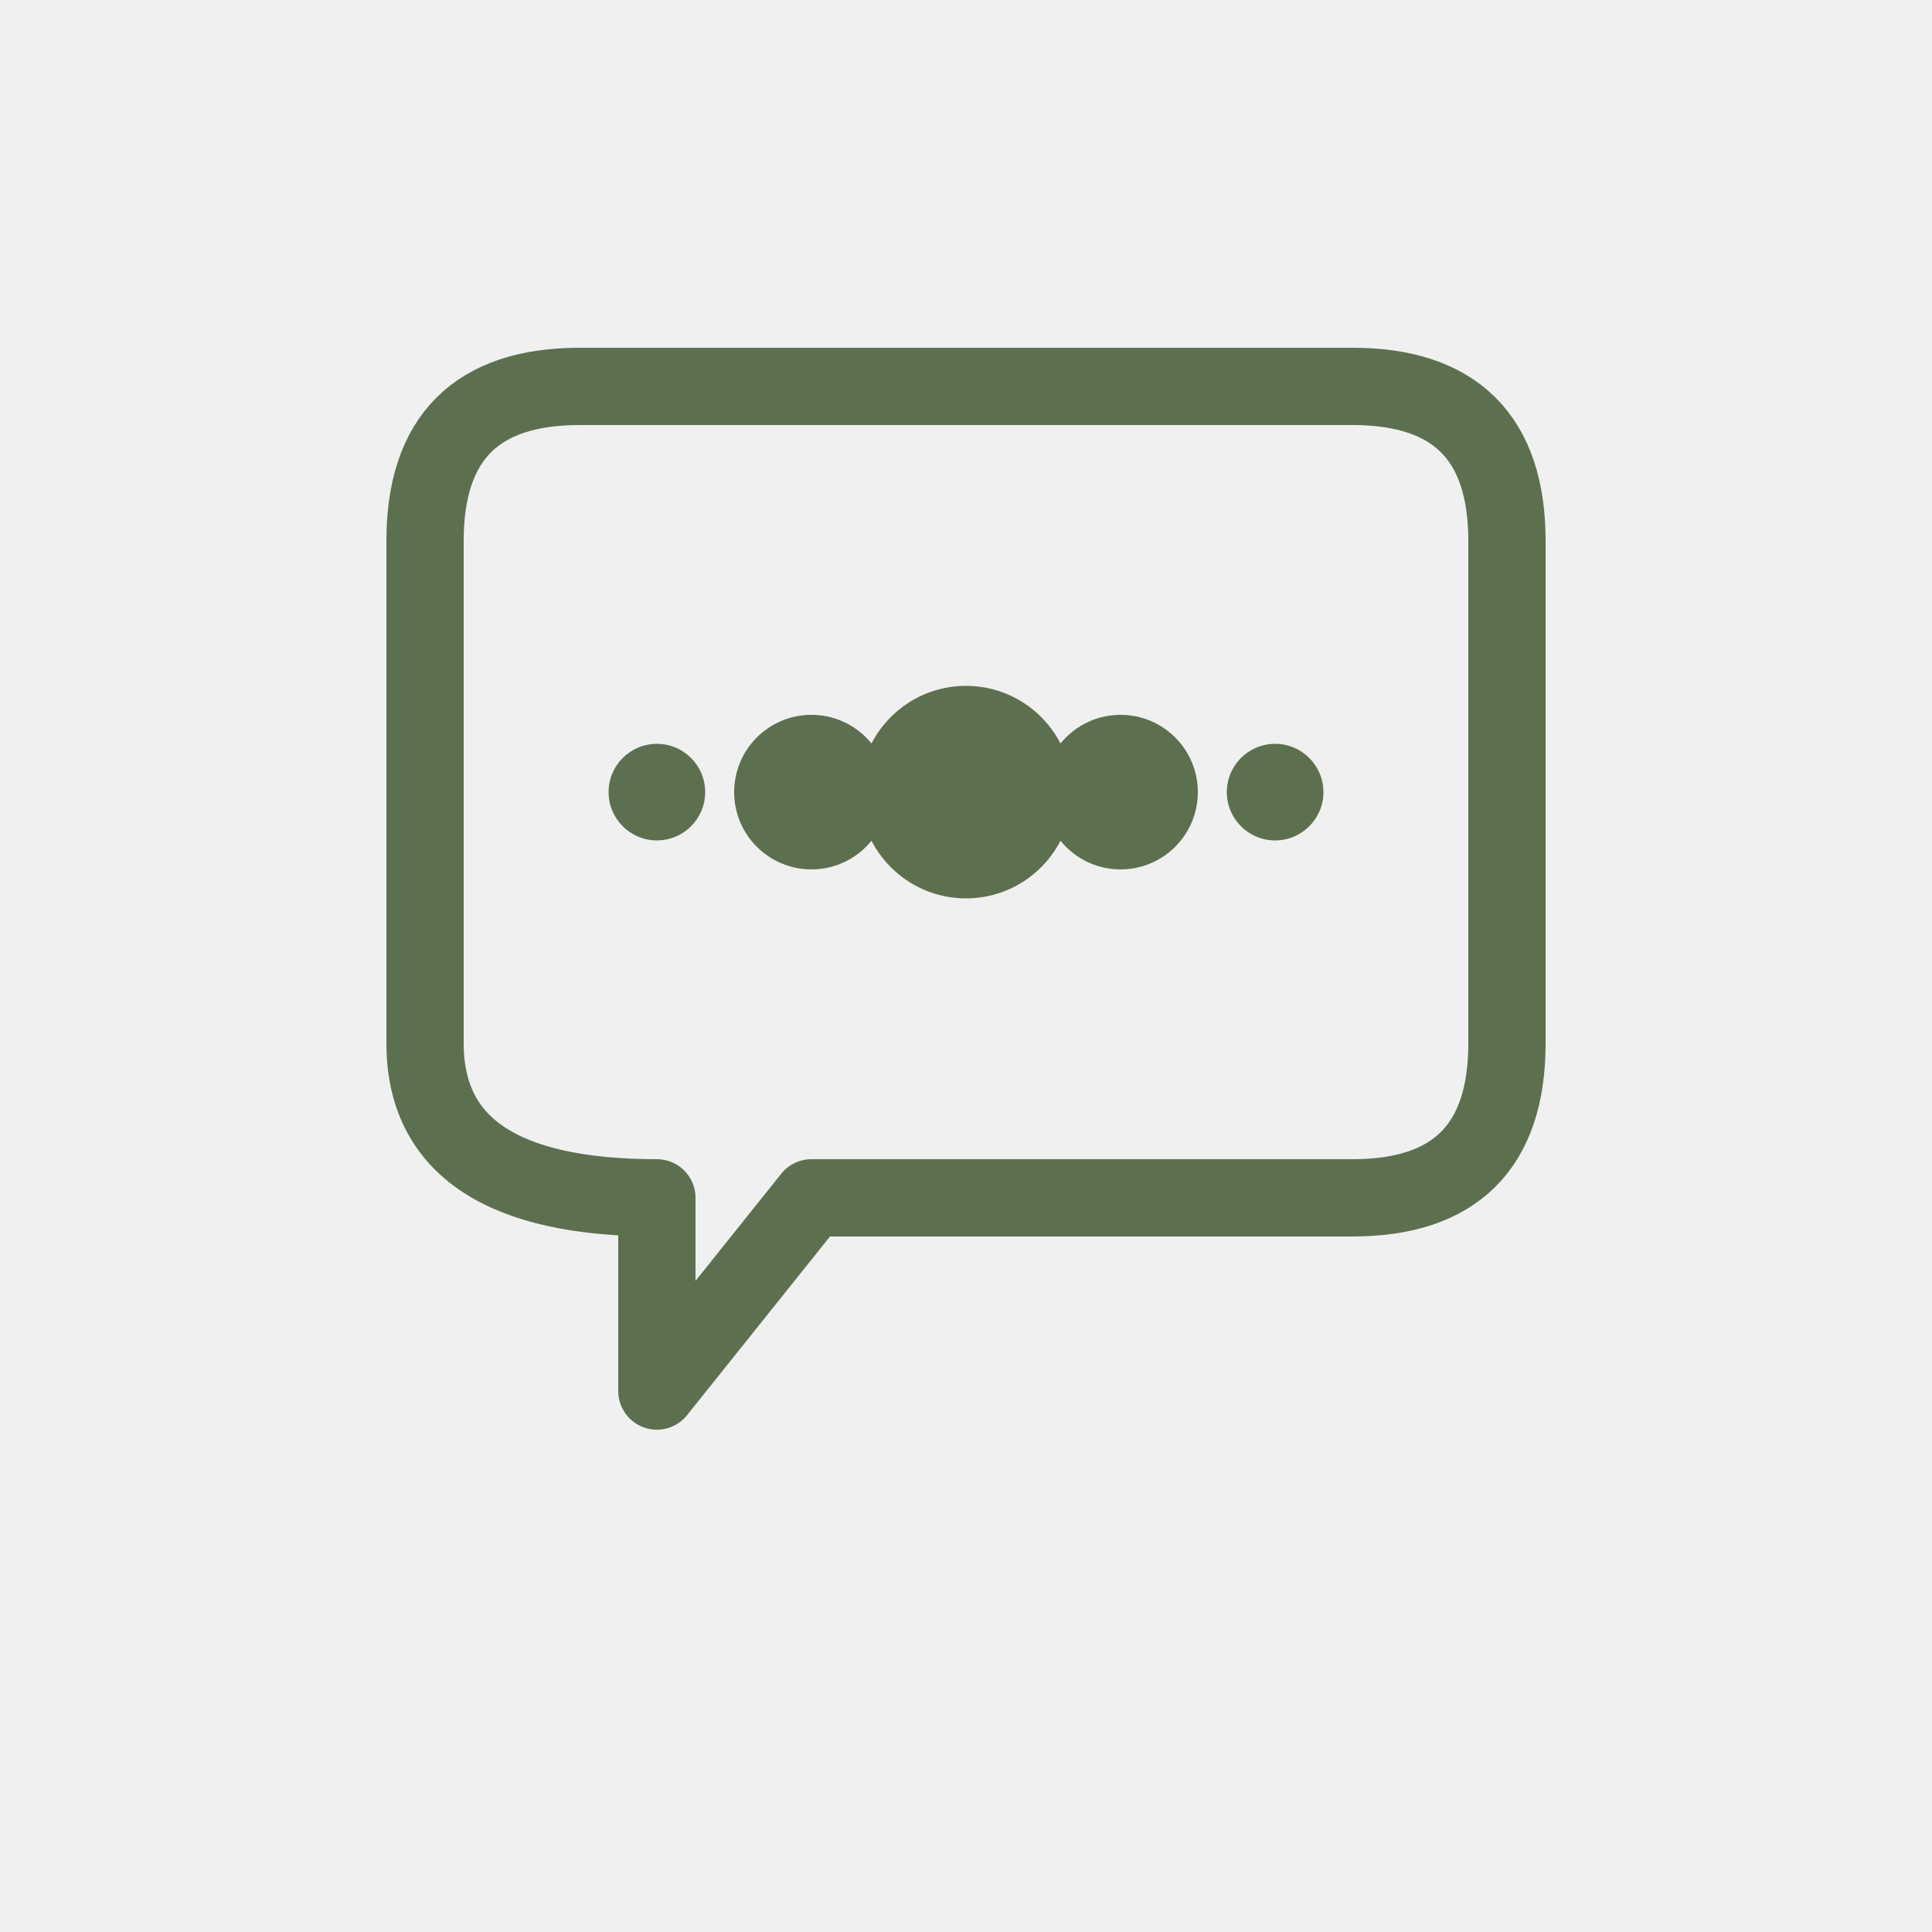
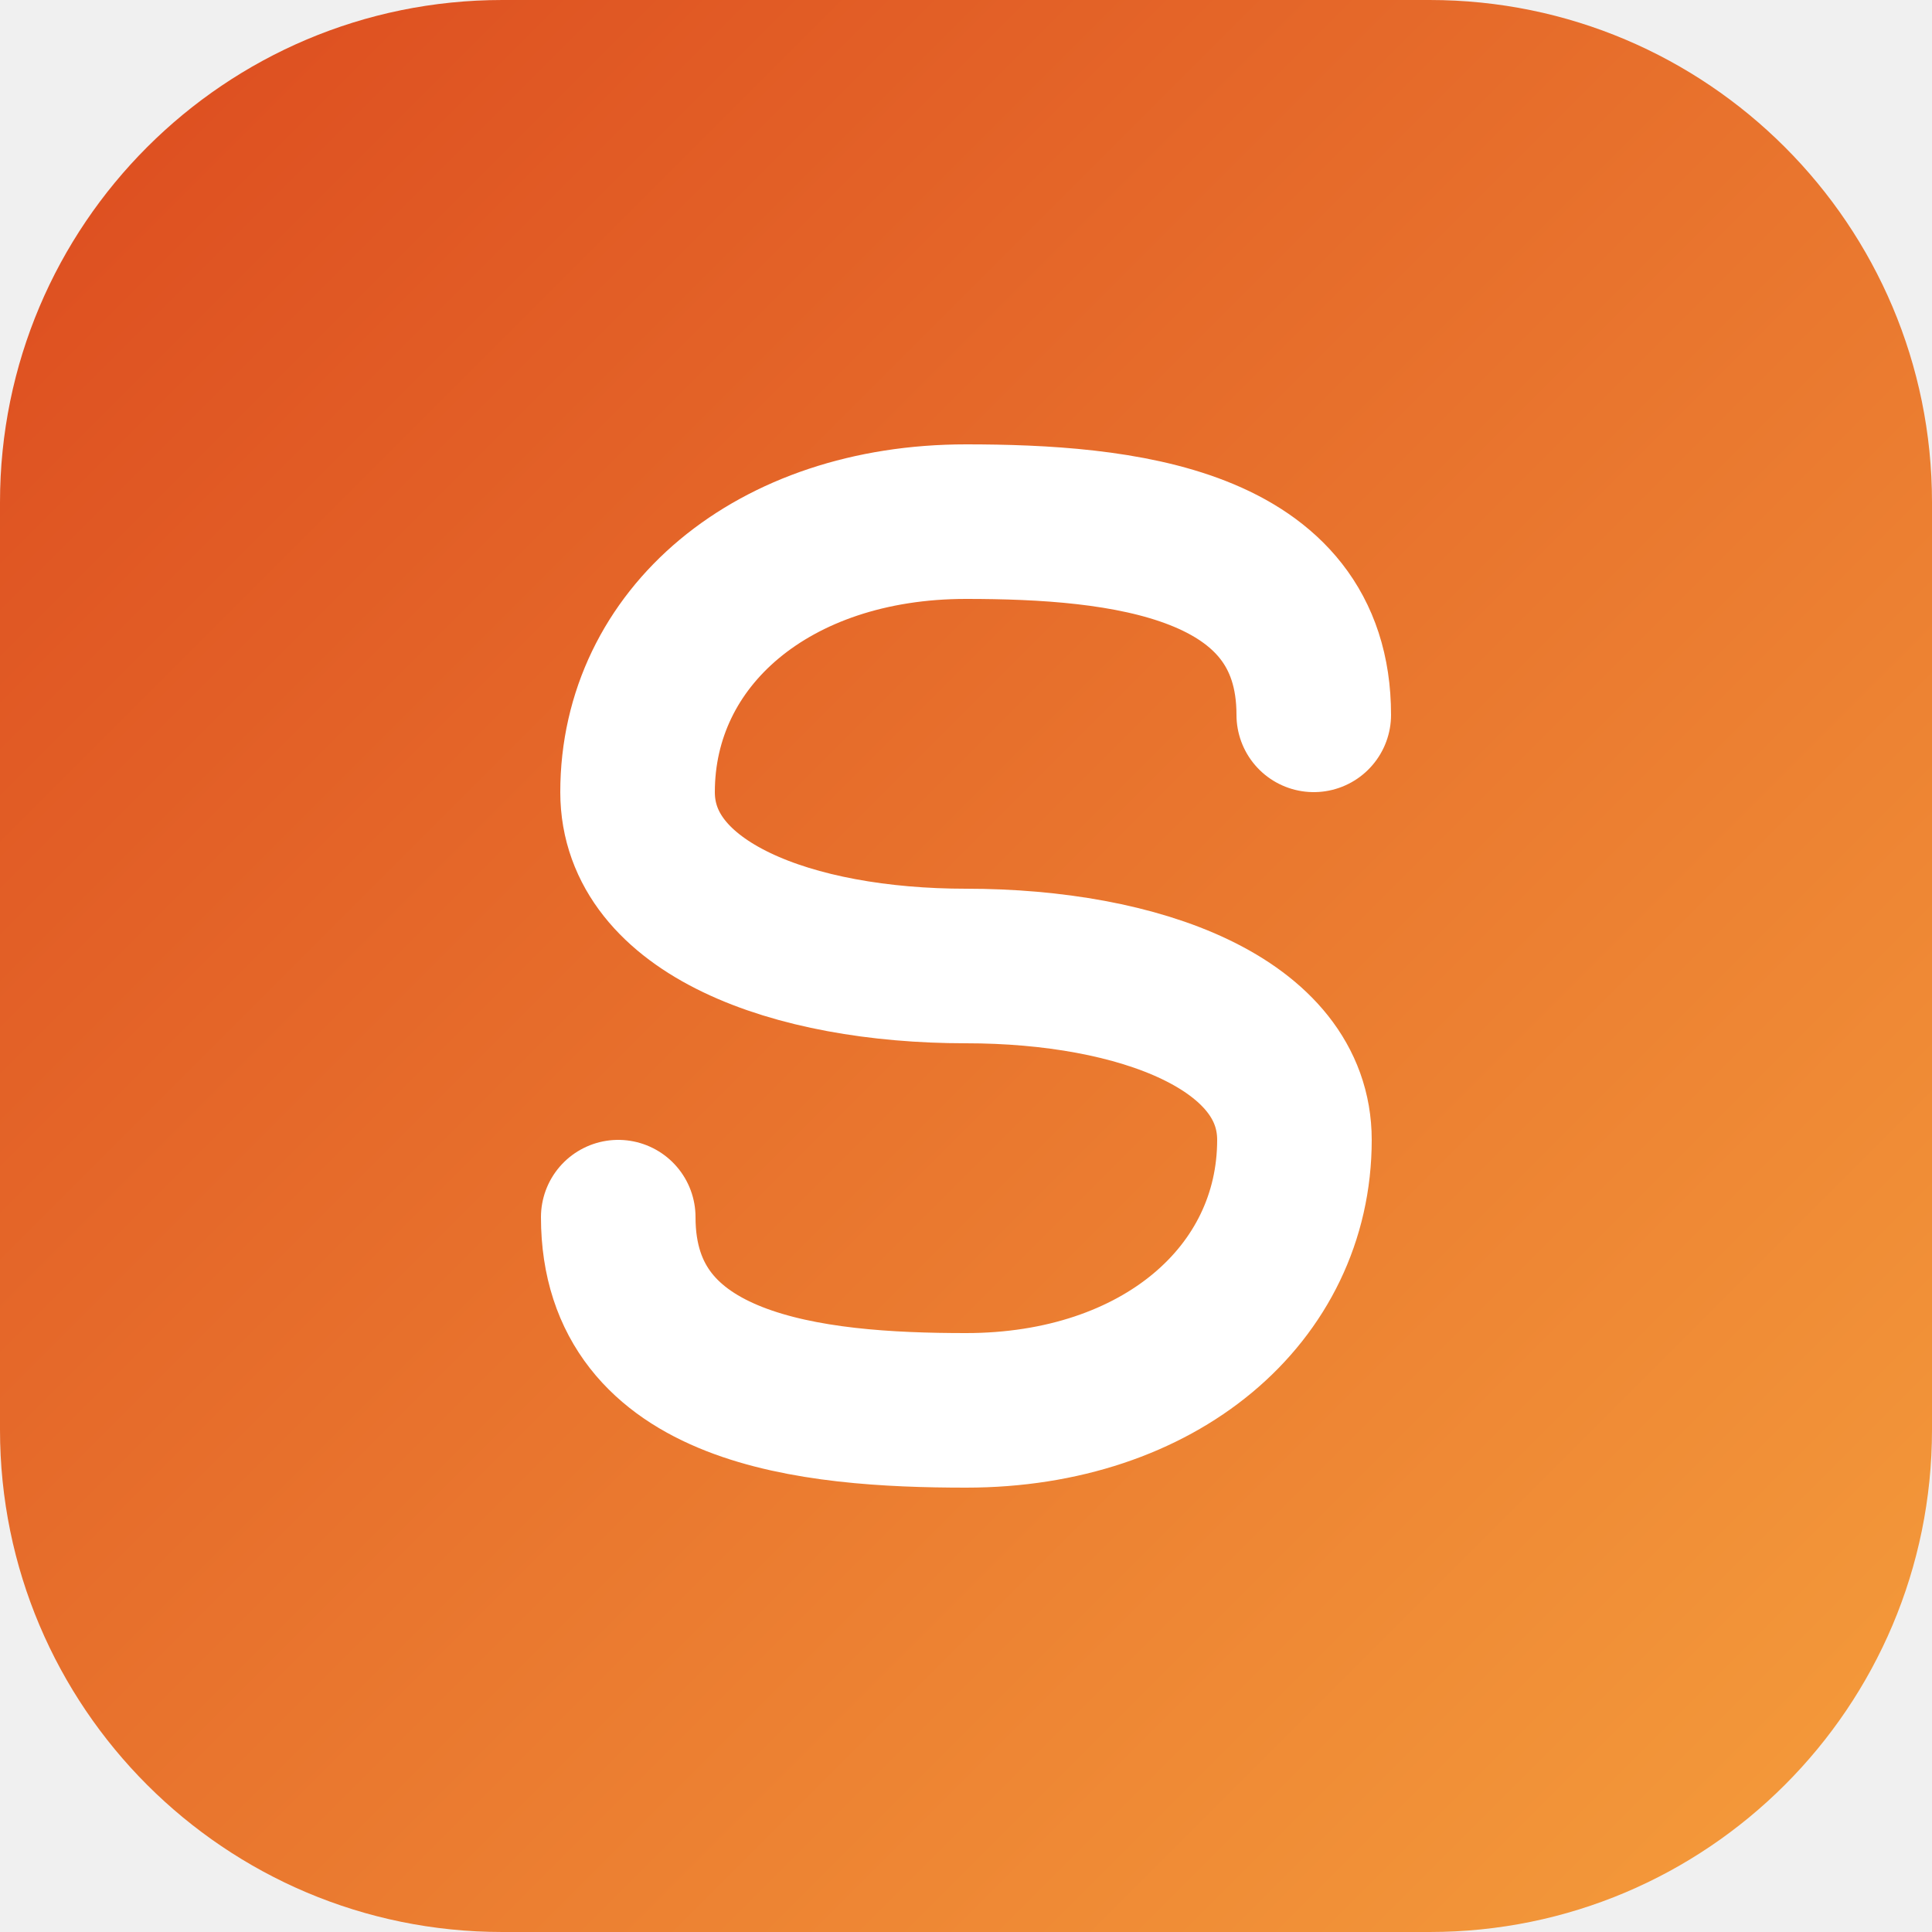
<svg xmlns="http://www.w3.org/2000/svg" viewBox="0 0 100 100">
-   <path d="M 22 28 Q 22 20, 30 20 L 70 20 Q 78 20, 78 28 L 78 54 Q 78 62, 70 62 L 42 62 L 34 72 L 34 62 Q 22 62, 22 54 Z" fill="none" stroke="#5c7050" stroke-width="4" stroke-linejoin="round" />
-   <g fill="#5c7050">
-     <circle cx="34" cy="41" r="2.5" />
-     <circle cx="42" cy="41" r="4" />
-     <circle cx="50" cy="41" r="5.5" />
-     <circle cx="58" cy="41" r="4" />
-     <circle cx="66" cy="41" r="2.5" />
-   </g>
+   <defs>
+     <linearGradient id="scribixIcon" x1="0" y1="0" x2="1" y2="1">
+       <stop offset="0" stop-color="#dc4a1f" />
+       <stop offset="1" stop-color="#f59e3c" />
+     </linearGradient>
+   </defs>
+   <rect x="0" y="0" width="100" height="100" rx="26" fill="url(#scribixIcon)" />
+   <path d="M 68 37 C 68 28 58 27 50 27 C 40 27 33 33 33 41 C 33 47 41 50 50 50 C 59 50 67 53 67 59 C 67 67 60 73 50 73 C 42 73 32 72 32 63" fill="none" stroke="#ffffff" stroke-width="8" stroke-linecap="round" />
</svg>
